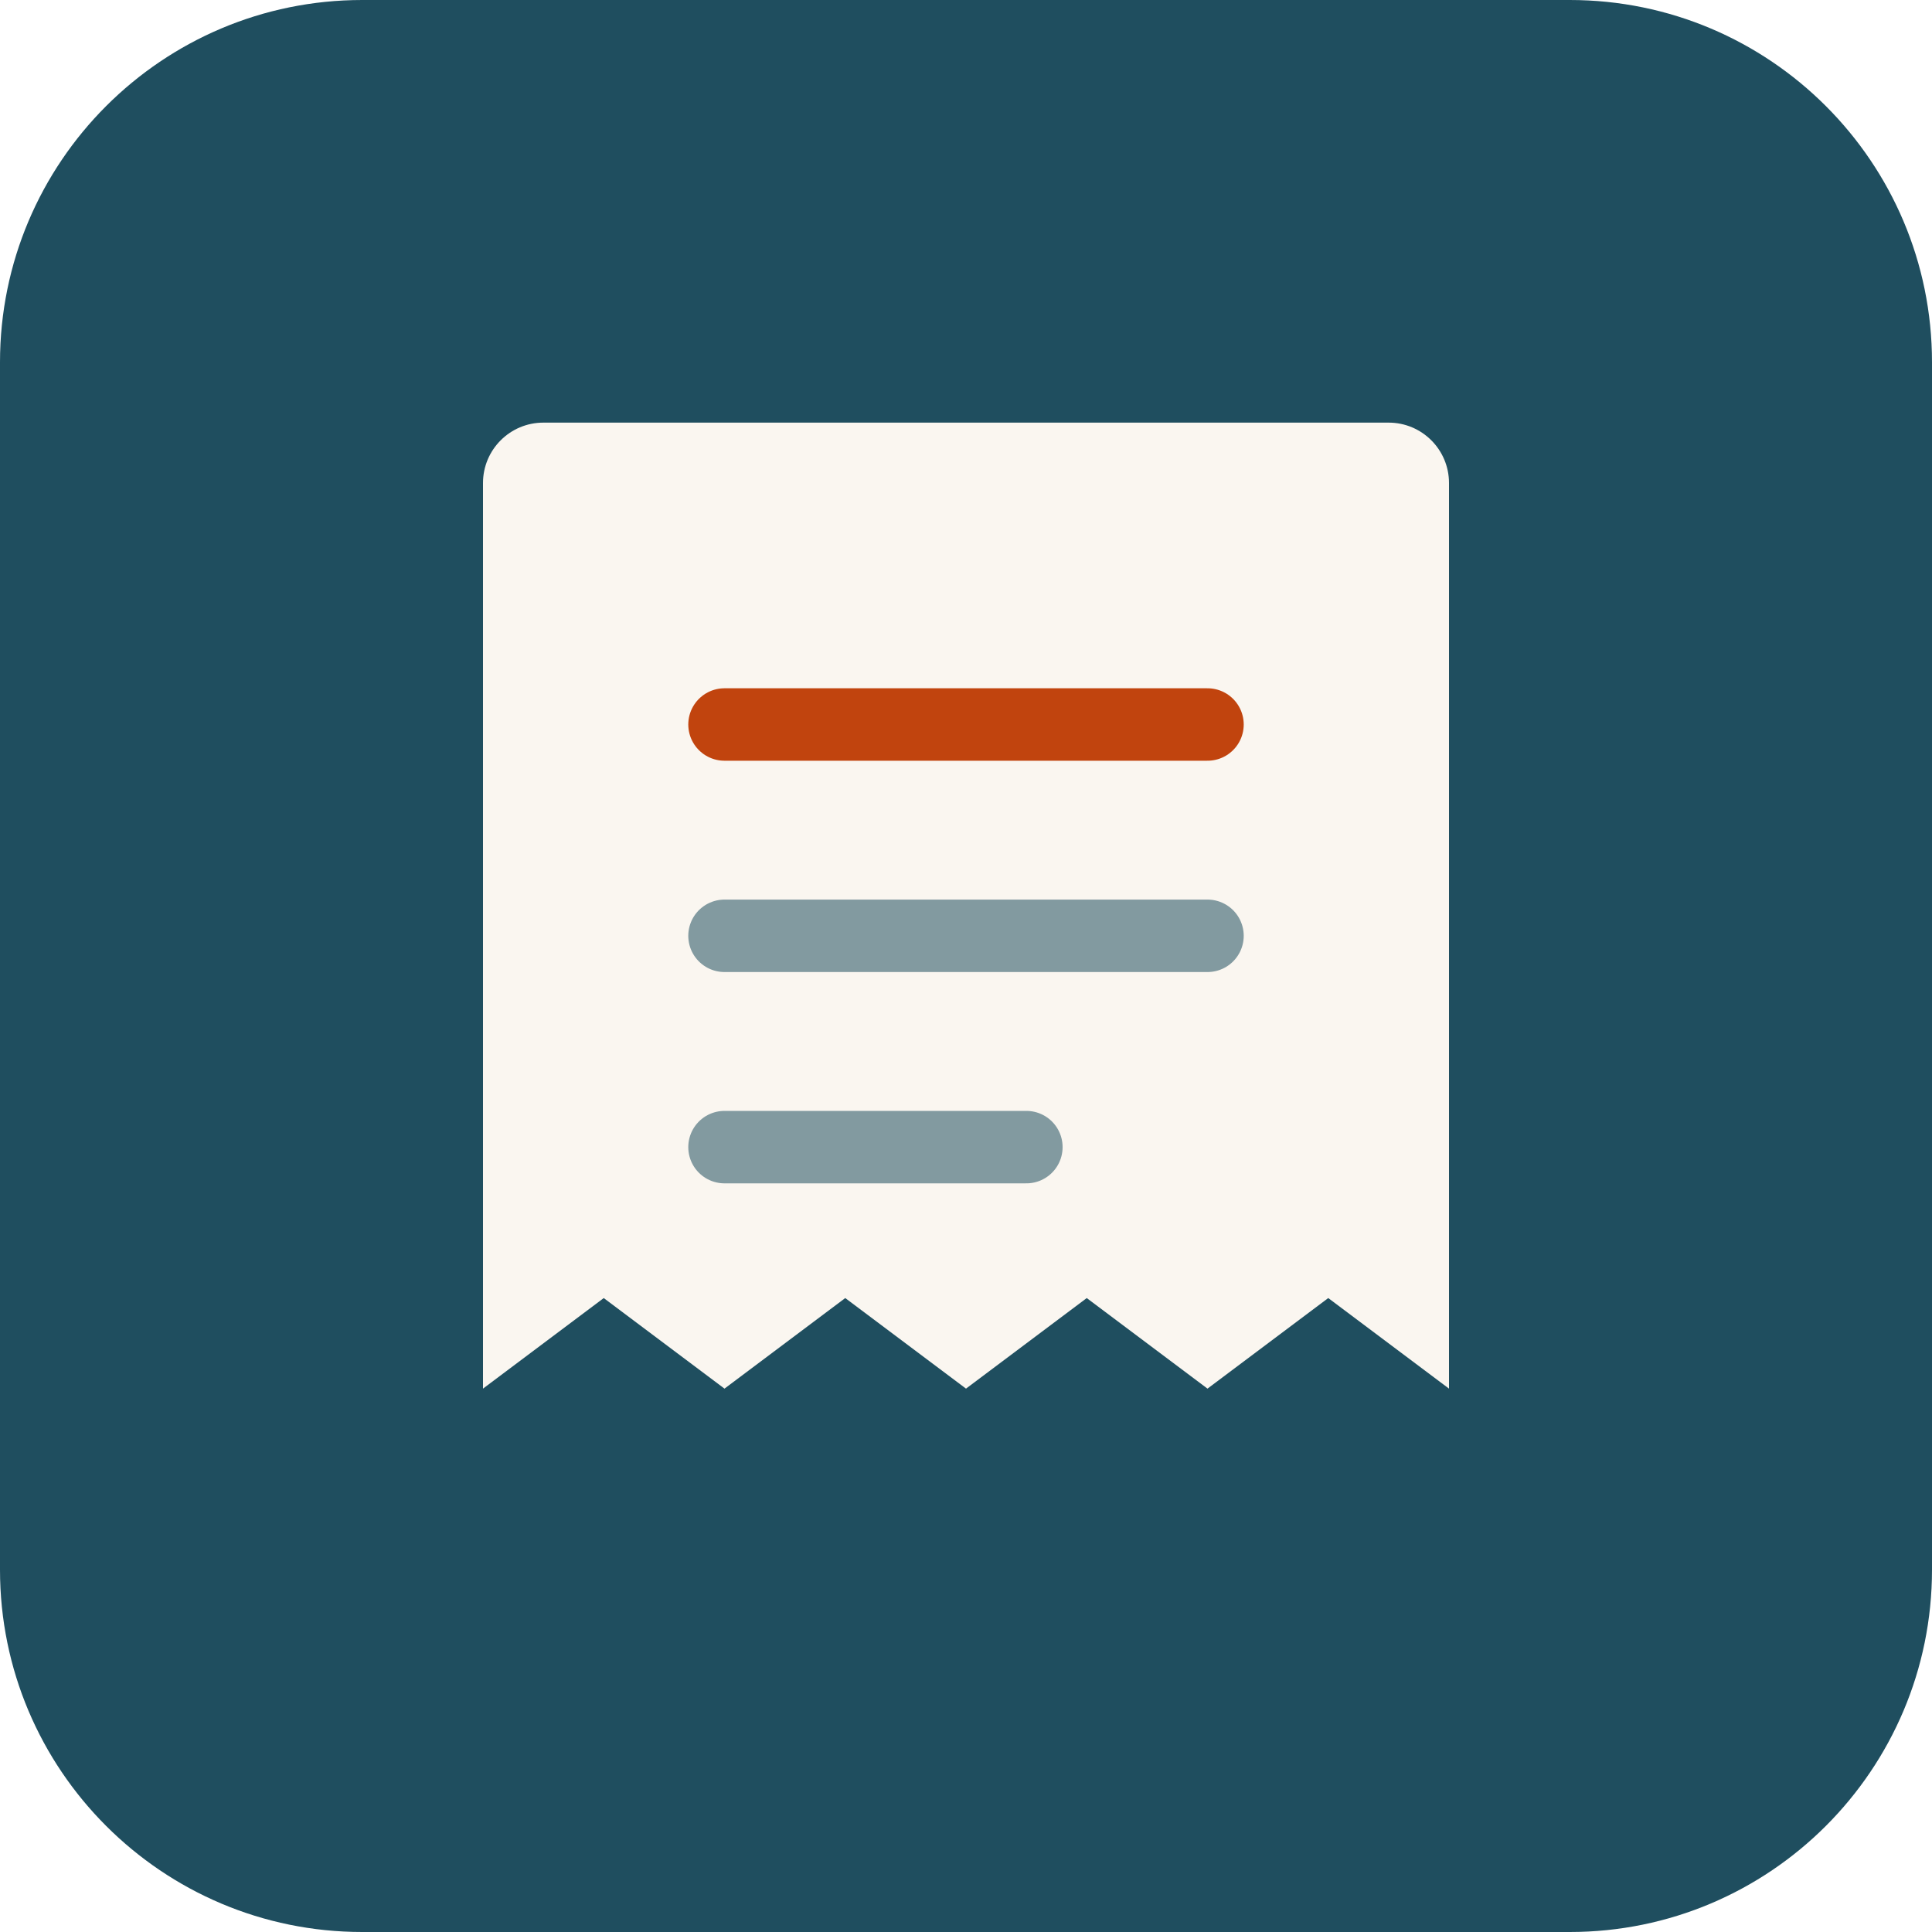
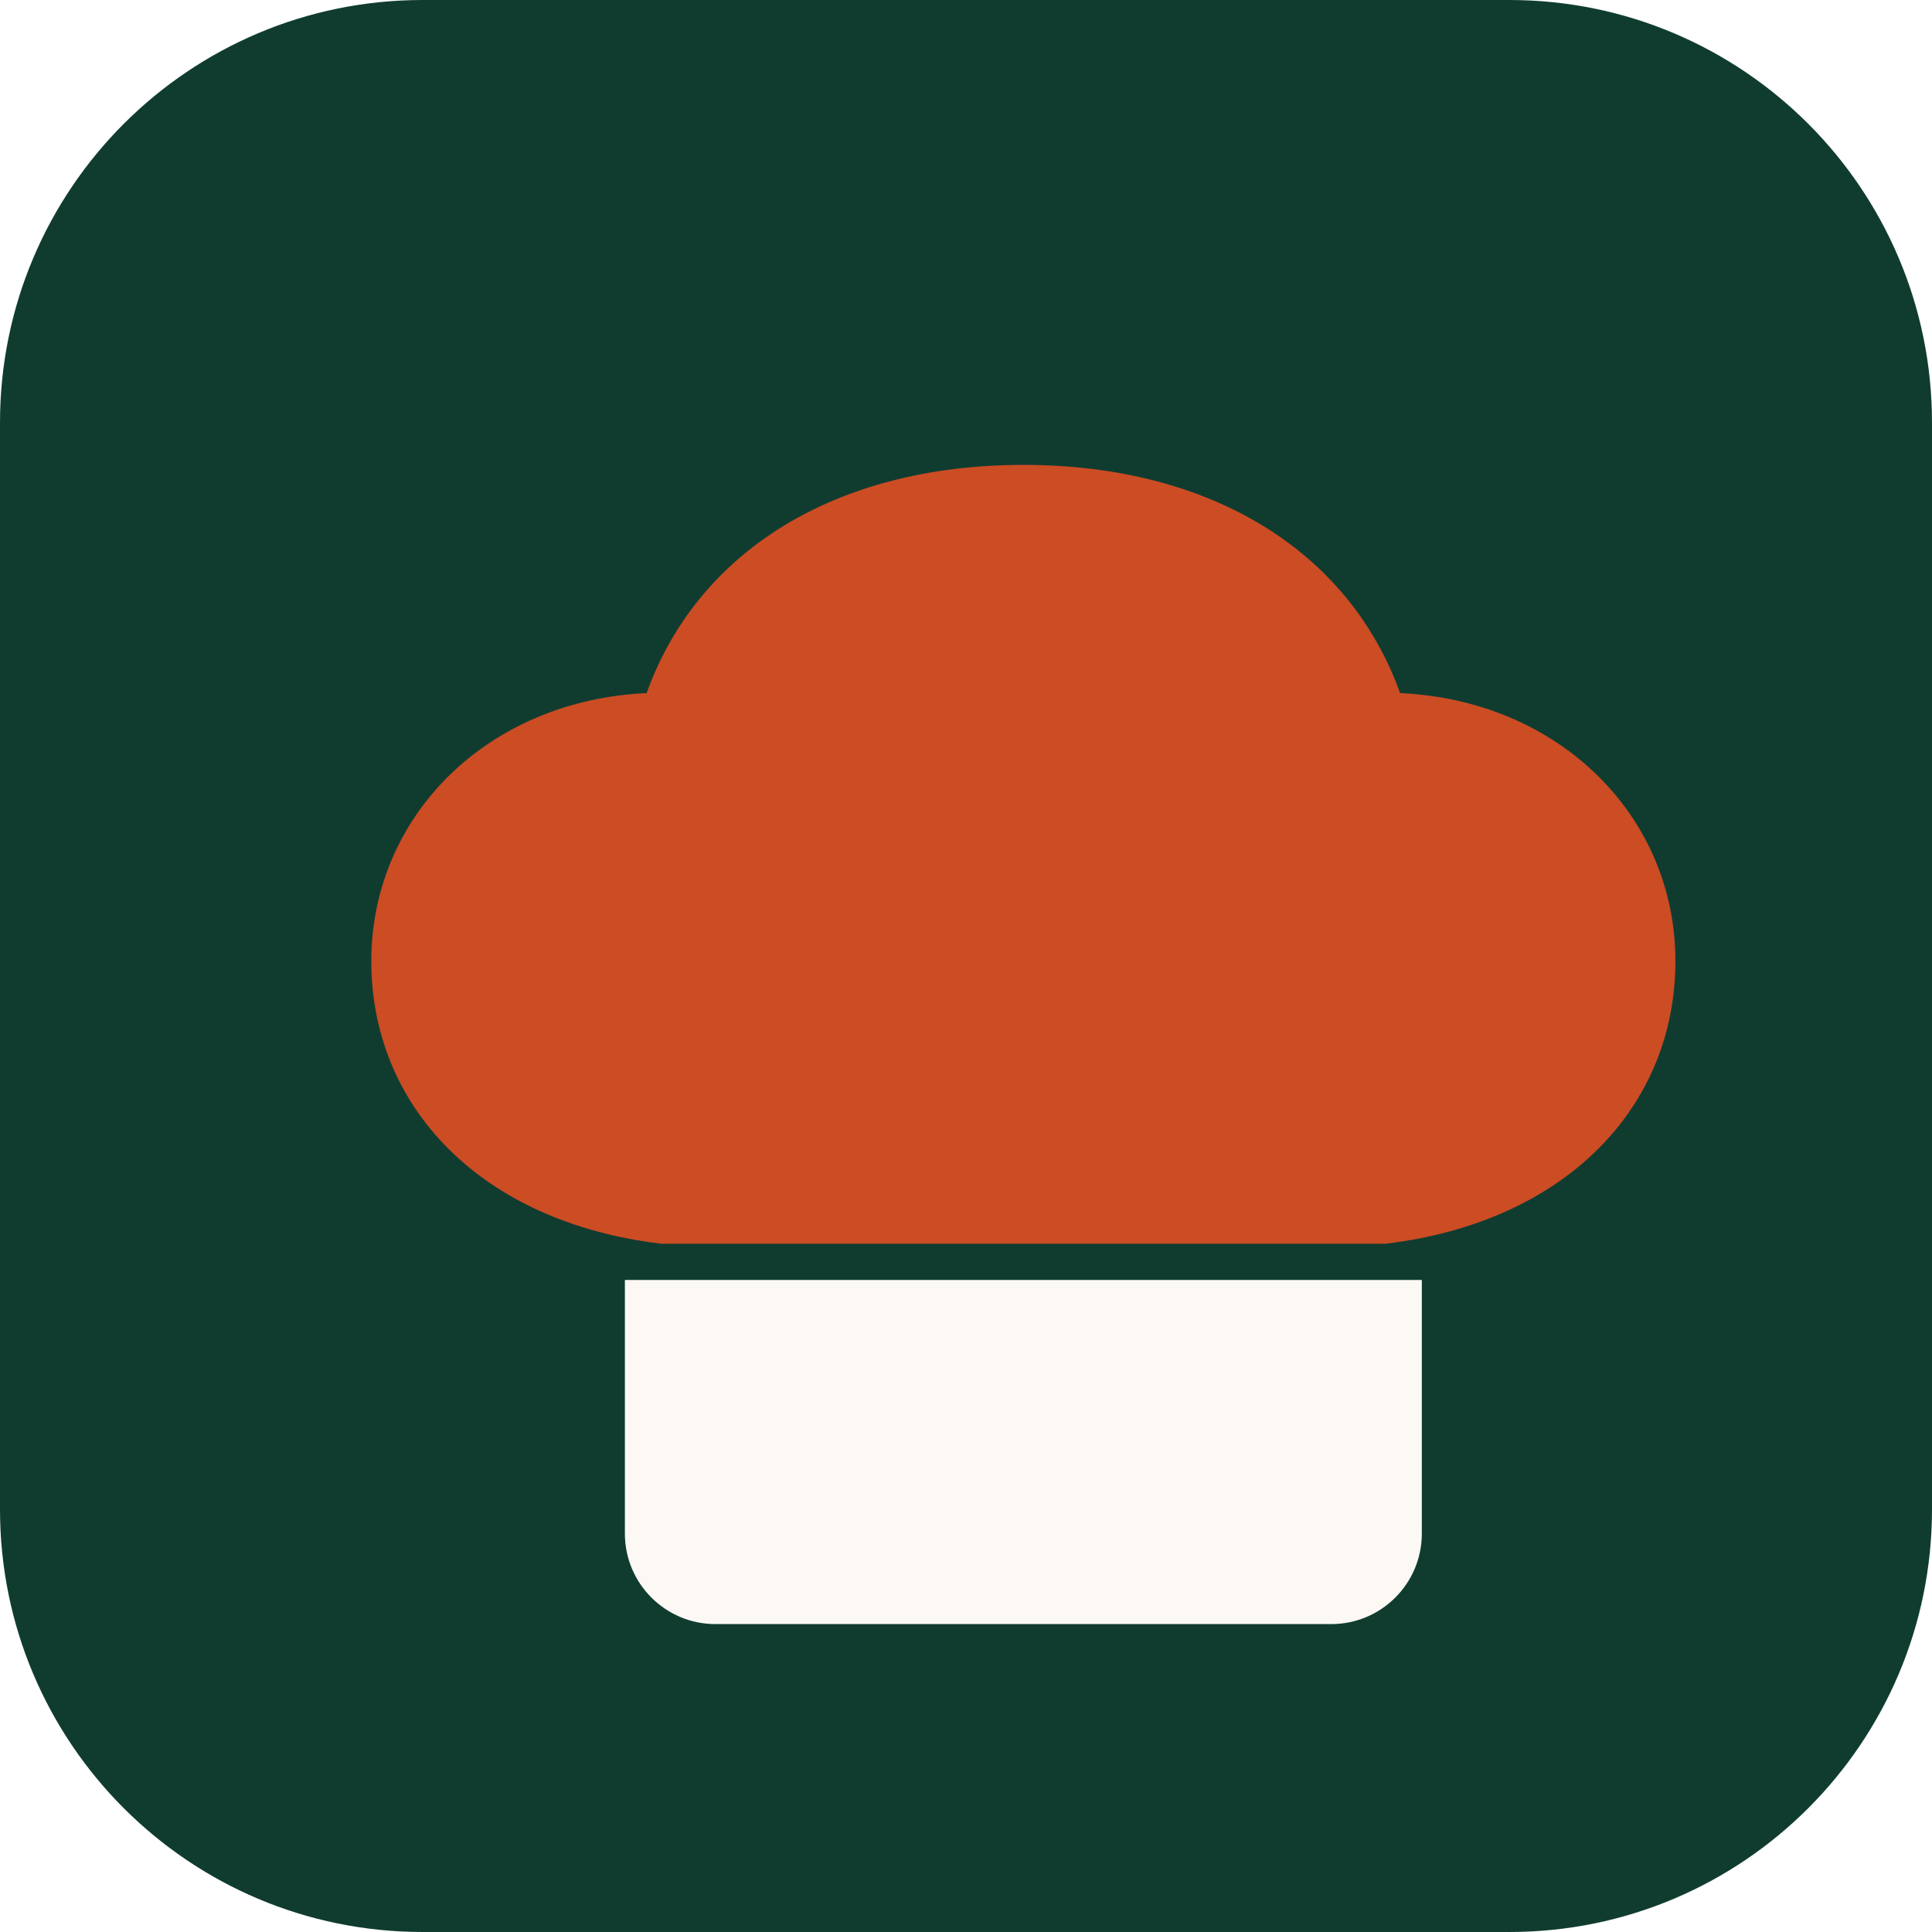
- <svg xmlns="http://www.w3.org/2000/svg" viewBox="0 0 64 64">
-   <rect width="64" height="64" rx="12" fill="#1F4E5F" />
-   <path d="M18 14h28a2 2 0 0 1 2 2v30l-4-3-4 3-4-3-4 3-4-3-4 3-4-3-4 3V16a2 2 0 0 1 2-2Z" fill="#FAF6F0" />
-   <line x1="24" y1="24" x2="40" y2="24" stroke="#C1440E" stroke-width="2.4" stroke-linecap="round" />
-   <line x1="24" y1="31" x2="40" y2="31" stroke="#1F4E5F" stroke-width="2.4" stroke-linecap="round" opacity="0.55" />
-   <line x1="24" y1="38" x2="34" y2="38" stroke="#1F4E5F" stroke-width="2.4" stroke-linecap="round" opacity="0.55" />
+ <svg xmlns="http://www.w3.org/2000/svg" viewBox="0 0 64 64" width="128" height="128" role="img" aria-label="OrderGo">
+   <rect width="64" height="64" rx="14" fill="#103C30" />
+   <g transform="translate(7.5 10) scale(1.2)">
+     <path d="M11 27h22v7a2.5 2.5 0 0 1-2.5 2.5h-17A2.5 2.5 0 0 1 11 34z" fill="#FCF8F4" />
+     <path d="M12 26C7 25.4 4 22.2 4 18.2c0-4 3.2-7.2 7.6-7.4C13 6.9 16.8 4.5 22 4.5s9 2.4 10.4 6.3C36.8 11 40 14.2 40 18.2c0 4-3 7.2-8 7.8z" fill="#CC4C24" />
+   </g>
</svg>
